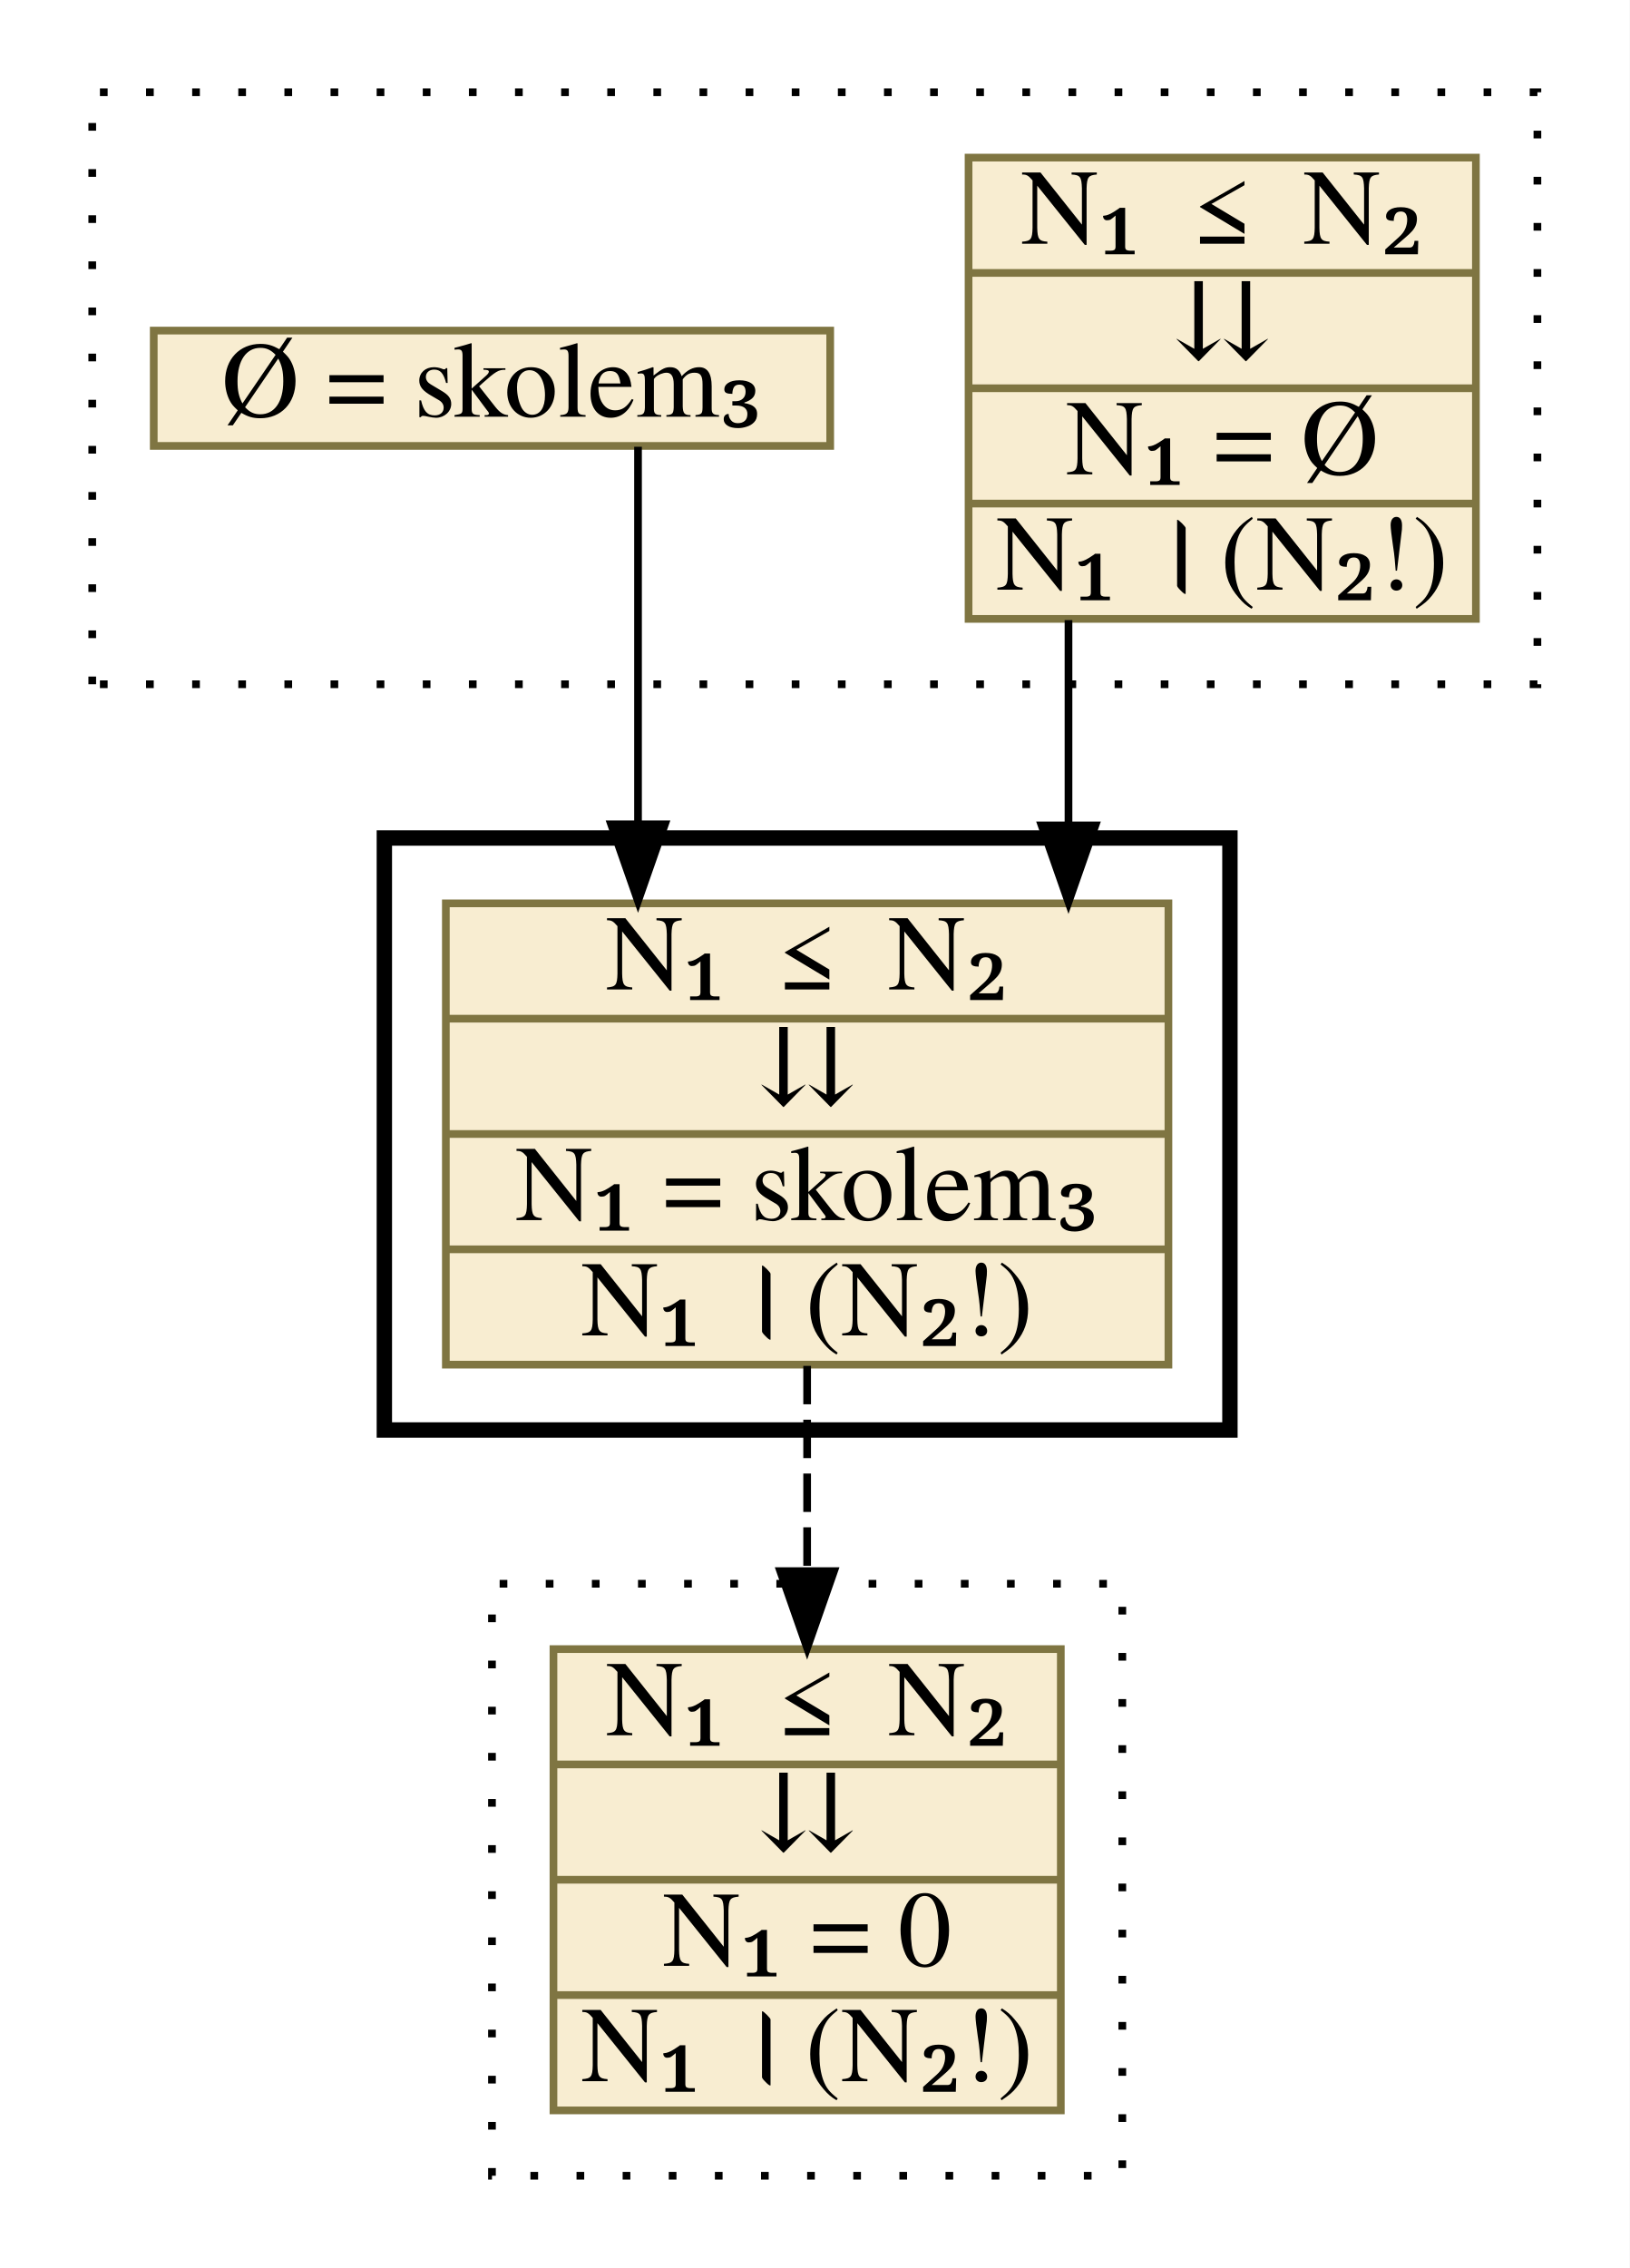
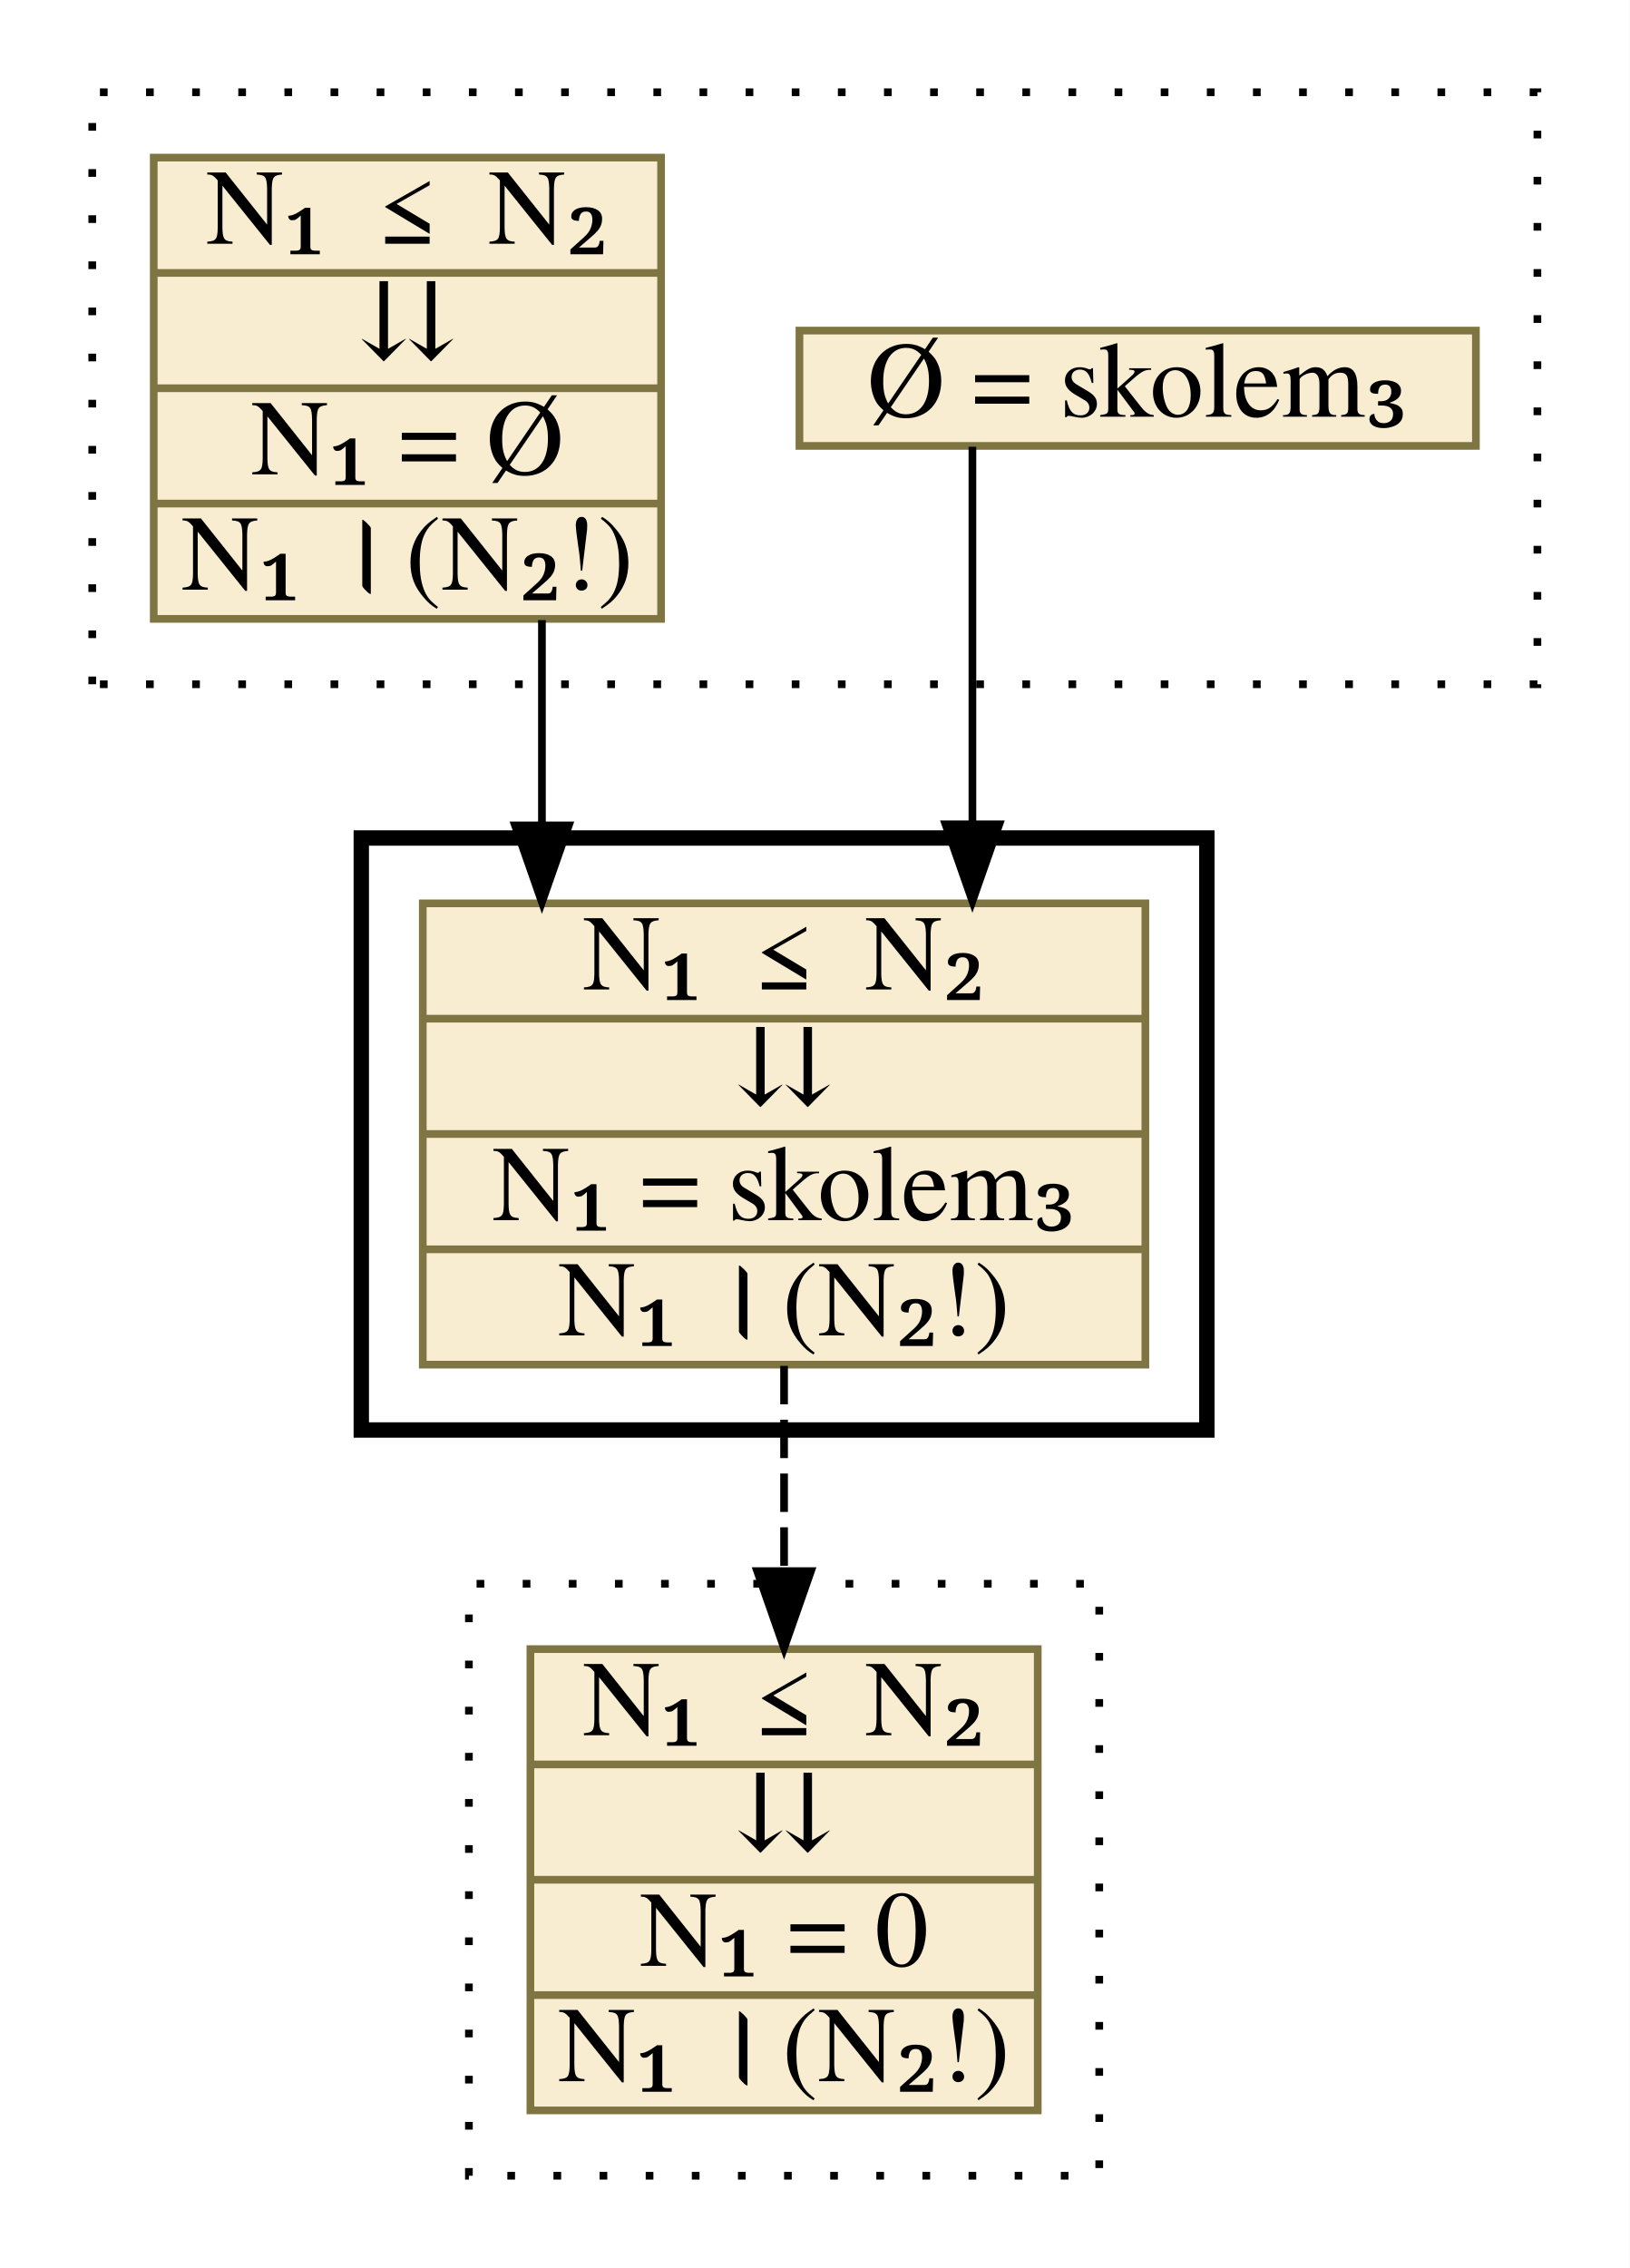
<svg xmlns="http://www.w3.org/2000/svg" xmlns:xlink="http://www.w3.org/1999/xlink" width="212pt" height="295pt" viewBox="0.00 0.00 212.00 295.00">
  <g id="graph0" class="graph" transform="scale(1 1) rotate(0) translate(4 291)">
    <polygon fill="white" stroke="transparent" points="-4,4 -4,-291 208,-291 208,4 -4,4" />
    <g id="clust1" class="cluster">
      <polygon fill="none" stroke="black" stroke-dasharray="1,5" points="8,-202 8,-279 196,-279 196,-202 8,-202" />
    </g>
    <g id="clust2" class="cluster">
-       <polygon fill="none" stroke="black" stroke-width="2" points="46,-105 46,-182 156,-182 156,-105 46,-105" />
+       <polygon fill="none" stroke="black" stroke-width="2" points="43,-105 43,-182 153,-182 153,-105 43,-105" />
    </g>
    <g id="clust3" class="cluster">
-       <polygon fill="none" stroke="black" stroke-dasharray="1,5" points="60,-8 60,-85 142,-85 142,-8 60,-8" />
+       <polygon fill="none" stroke="black" stroke-dasharray="1,5" points="57,-8 57,-85 139,-85 139,-8 57,-8" />
    </g>
    <g id="node1" class="node">
      <g id="a_node1">
-         <a xlink:href="c_0_68.html" xlink:title="{N₁ ≤ N₂|⇊|N₁ = Ø|N₁ । (N₂!)}" target="_parent">
-           <polygon fill="#f8edd1" stroke="#7f7542" points="122,-210.5 122,-270.5 188,-270.5 188,-210.5 122,-210.5" />
-           <text text-anchor="middle" x="155" y="-259.3" font-family="Times,serif" font-size="14.00">N₁ ≤ N₂</text>
-           <polyline fill="none" stroke="#7f7542" points="122,-255.5 188,-255.5 " />
-           <text text-anchor="middle" x="155" y="-244.3" font-family="Times,serif" font-size="14.00">⇊</text>
-           <polyline fill="none" stroke="#7f7542" points="122,-240.5 188,-240.5 " />
-           <text text-anchor="middle" x="155" y="-229.3" font-family="Times,serif" font-size="14.00">N₁ = Ø</text>
-           <polyline fill="none" stroke="#7f7542" points="122,-225.5 188,-225.5 " />
-           <text text-anchor="middle" x="155" y="-214.3" font-family="Times,serif" font-size="14.00">N₁ । (N₂!)</text>
+         <a xlink:href="c_0_60.html" xlink:title="{Ø = skolem₃}" target="_parent">
+           <polygon fill="#f8edd1" stroke="#7f7542" points="100,-233 100,-248 188,-248 188,-233 100,-233" />
+           <text text-anchor="middle" x="144" y="-236.8" font-family="Times,serif" font-size="14.00">Ø = skolem₃</text>
        </a>
      </g>
    </g>
    <g id="node3" class="node">
      <g id="a_node3">
        <a xlink:href="c_0_76.html" xlink:title="{N₁ ≤ N₂|⇊|N₁ = skolem₃|N₁ । (N₂!)}" target="_parent">
-           <polygon fill="#f8edd1" stroke="#7f7542" points="54,-113.5 54,-173.5 148,-173.5 148,-113.5 54,-113.5" />
-           <text text-anchor="middle" x="101" y="-162.3" font-family="Times,serif" font-size="14.00">N₁ ≤ N₂</text>
-           <polyline fill="none" stroke="#7f7542" points="54,-158.5 148,-158.5 " />
-           <text text-anchor="middle" x="101" y="-147.3" font-family="Times,serif" font-size="14.00">⇊</text>
-           <polyline fill="none" stroke="#7f7542" points="54,-143.5 148,-143.5 " />
-           <text text-anchor="middle" x="101" y="-132.3" font-family="Times,serif" font-size="14.00">N₁ = skolem₃</text>
-           <polyline fill="none" stroke="#7f7542" points="54,-128.5 148,-128.5 " />
-           <text text-anchor="middle" x="101" y="-117.3" font-family="Times,serif" font-size="14.00">N₁ । (N₂!)</text>
+           <polygon fill="#f8edd1" stroke="#7f7542" points="51,-113.5 51,-173.5 145,-173.5 145,-113.5 51,-113.5" />
+           <text text-anchor="middle" x="98" y="-162.3" font-family="Times,serif" font-size="14.00">N₁ ≤ N₂</text>
+           <polyline fill="none" stroke="#7f7542" points="51,-158.5 145,-158.5 " />
+           <text text-anchor="middle" x="98" y="-147.3" font-family="Times,serif" font-size="14.00">⇊</text>
+           <polyline fill="none" stroke="#7f7542" points="51,-143.5 145,-143.5 " />
+           <text text-anchor="middle" x="98" y="-132.3" font-family="Times,serif" font-size="14.00">N₁ = skolem₃</text>
+           <polyline fill="none" stroke="#7f7542" points="51,-128.5 145,-128.5 " />
+           <text text-anchor="middle" x="98" y="-117.3" font-family="Times,serif" font-size="14.00">N₁ । (N₂!)</text>
        </a>
      </g>
    </g>
    <g id="edge1" class="edge">
-       <path fill="none" stroke="black" d="M135,-210.34C135,-210.34 135,-183.64 135,-183.64" />
-       <polygon fill="black" stroke="black" points="138.5,-183.64 135,-173.64 131.5,-183.64 138.5,-183.64" />
+       <path fill="none" stroke="black" d="M122.5,-232.89C122.5,-232.89 122.5,-183.78 122.5,-183.78" />
+       <polygon fill="black" stroke="black" points="126,-183.78 122.5,-173.78 119,-183.78 126,-183.78" />
    </g>
    <g id="node2" class="node">
      <g id="a_node2">
-         <a xlink:href="c_0_60.html" xlink:title="{Ø = skolem₃}" target="_parent">
-           <polygon fill="#f8edd1" stroke="#7f7542" points="16,-233 16,-248 104,-248 104,-233 16,-233" />
-           <text text-anchor="middle" x="60" y="-236.8" font-family="Times,serif" font-size="14.00">Ø = skolem₃</text>
+         <a xlink:href="c_0_68.html" xlink:title="{N₁ ≤ N₂|⇊|N₁ = Ø|N₁ । (N₂!)}" target="_parent">
+           <polygon fill="#f8edd1" stroke="#7f7542" points="16,-210.5 16,-270.5 82,-270.5 82,-210.5 16,-210.5" />
+           <text text-anchor="middle" x="49" y="-259.3" font-family="Times,serif" font-size="14.00">N₁ ≤ N₂</text>
+           <polyline fill="none" stroke="#7f7542" points="16,-255.5 82,-255.5 " />
+           <text text-anchor="middle" x="49" y="-244.3" font-family="Times,serif" font-size="14.00">⇊</text>
+           <polyline fill="none" stroke="#7f7542" points="16,-240.5 82,-240.5 " />
+           <text text-anchor="middle" x="49" y="-229.3" font-family="Times,serif" font-size="14.00">N₁ = Ø</text>
+           <polyline fill="none" stroke="#7f7542" points="16,-225.5 82,-225.5 " />
+           <text text-anchor="middle" x="49" y="-214.3" font-family="Times,serif" font-size="14.00">N₁ । (N₂!)</text>
        </a>
      </g>
    </g>
    <g id="edge2" class="edge">
-       <path fill="none" stroke="black" d="M79,-232.89C79,-232.89 79,-183.78 79,-183.78" />
-       <polygon fill="black" stroke="black" points="82.5,-183.78 79,-173.78 75.5,-183.78 82.5,-183.78" />
+       <path fill="none" stroke="black" d="M66.5,-210.34C66.5,-210.34 66.5,-183.64 66.5,-183.64" />
+       <polygon fill="black" stroke="black" points="70,-183.64 66.5,-173.64 63,-183.64 70,-183.64" />
    </g>
    <g id="node4" class="node">
      <g id="a_node4">
        <a xlink:href="c_0_82.html" xlink:title="{N₁ ≤ N₂|⇊|N₁ = 0|N₁ । (N₂!)}" target="_parent">
-           <polygon fill="#f8edd1" stroke="#7f7542" points="68,-16.5 68,-76.5 134,-76.5 134,-16.5 68,-16.5" />
-           <text text-anchor="middle" x="101" y="-65.3" font-family="Times,serif" font-size="14.00">N₁ ≤ N₂</text>
-           <polyline fill="none" stroke="#7f7542" points="68,-61.5 134,-61.5 " />
-           <text text-anchor="middle" x="101" y="-50.3" font-family="Times,serif" font-size="14.00">⇊</text>
-           <polyline fill="none" stroke="#7f7542" points="68,-46.5 134,-46.5 " />
-           <text text-anchor="middle" x="101" y="-35.3" font-family="Times,serif" font-size="14.00">N₁ = 0</text>
-           <polyline fill="none" stroke="#7f7542" points="68,-31.5 134,-31.5 " />
-           <text text-anchor="middle" x="101" y="-20.3" font-family="Times,serif" font-size="14.00">N₁ । (N₂!)</text>
+           <polygon fill="#f8edd1" stroke="#7f7542" points="65,-16.5 65,-76.5 131,-76.5 131,-16.5 65,-16.5" />
+           <text text-anchor="middle" x="98" y="-65.3" font-family="Times,serif" font-size="14.00">N₁ ≤ N₂</text>
+           <polyline fill="none" stroke="#7f7542" points="65,-61.5 131,-61.5 " />
+           <text text-anchor="middle" x="98" y="-50.3" font-family="Times,serif" font-size="14.00">⇊</text>
+           <polyline fill="none" stroke="#7f7542" points="65,-46.5 131,-46.5 " />
+           <text text-anchor="middle" x="98" y="-35.3" font-family="Times,serif" font-size="14.00">N₁ = 0</text>
+           <polyline fill="none" stroke="#7f7542" points="65,-31.5 131,-31.5 " />
+           <text text-anchor="middle" x="98" y="-20.3" font-family="Times,serif" font-size="14.00">N₁ । (N₂!)</text>
        </a>
      </g>
    </g>
    <g id="edge3" class="edge">
-       <path fill="none" stroke="black" stroke-dasharray="5,2" d="M101,-113.34C101,-113.34 101,-86.64 101,-86.64" />
-       <polygon fill="black" stroke="black" points="104.5,-86.64 101,-76.64 97.5,-86.64 104.5,-86.64" />
+       <path fill="none" stroke="black" stroke-dasharray="5,2" d="M98,-113.34C98,-113.34 98,-86.64 98,-86.64" />
+       <polygon fill="black" stroke="black" points="101.5,-86.64 98,-76.64 94.5,-86.64 101.5,-86.64" />
    </g>
  </g>
</svg>
